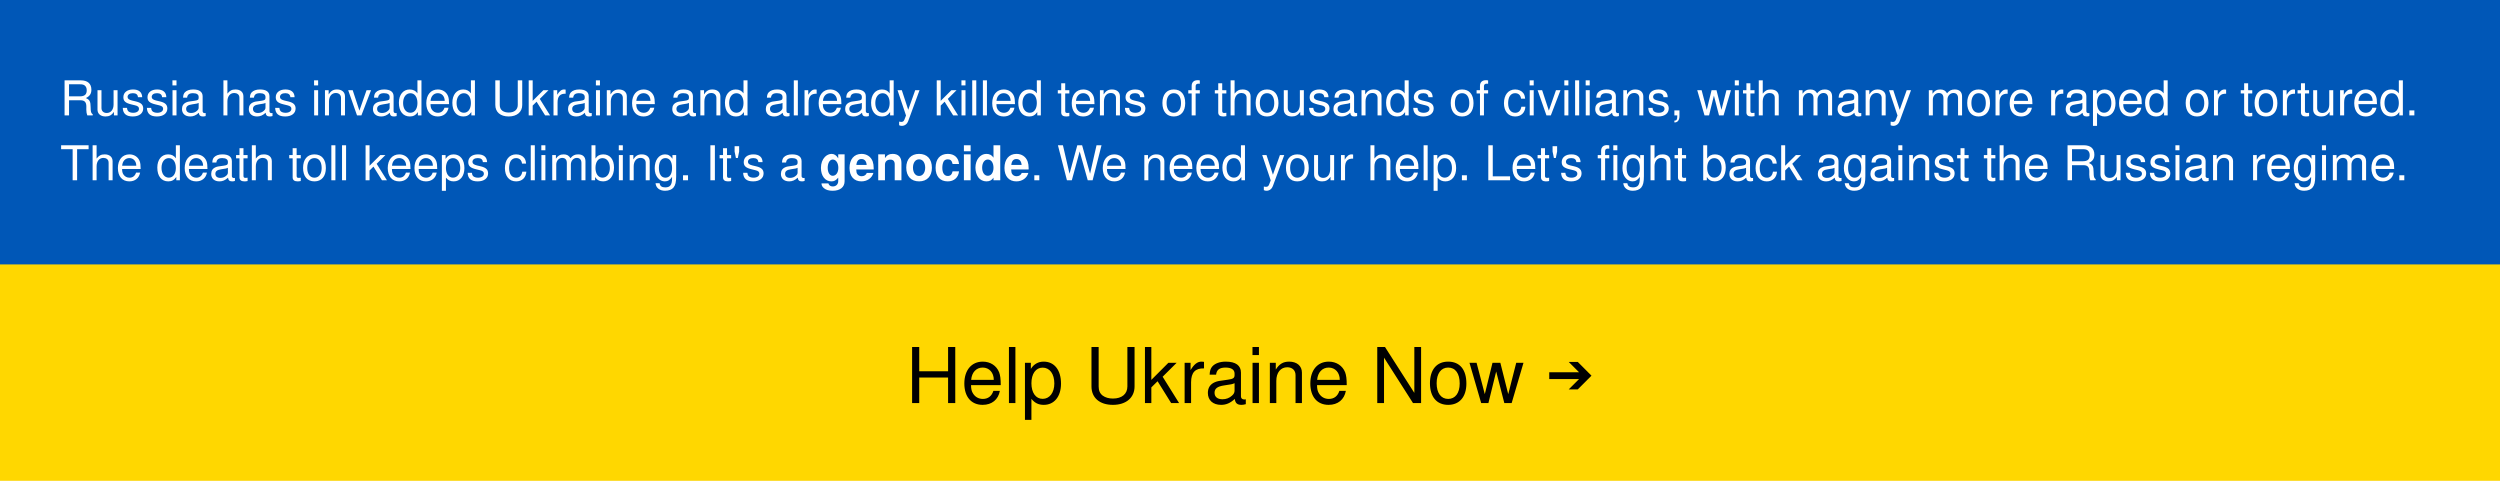
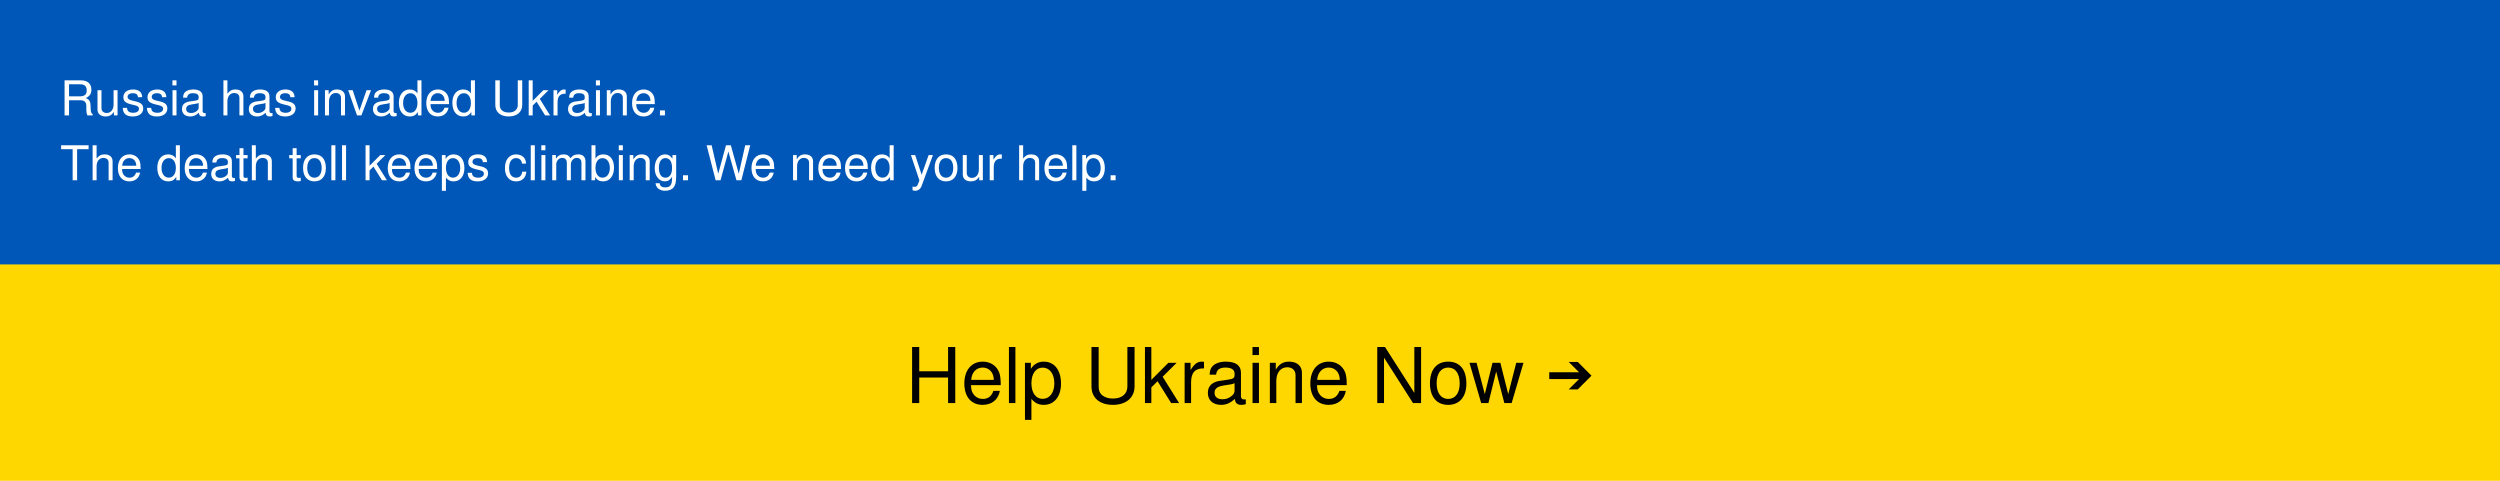
<svg xmlns="http://www.w3.org/2000/svg" viewBox="0 0 1040 200">
  <style>
@namespace svg url(http://www.w3.org/2000/svg);

svg {
  font-family: Helvetica, Arial, sans-serif;
  text-rendering: geometricPrecision;
}
svg|a:link, svg|a:visited {
  cursor: pointer;
}
.flag-blue {
  fill: #0057b7;
}
.flag-yellow {
  fill: #ffd700;
}
.message {
  fill: white;
  font-size: 20px;
}
.call {
  fill: black;
  font-size: 32px;
}
.mobile-only {
  display: none;
}
.arrow {
  font-size: 24px;
}
@media (max-width: 770px) {
  .message {
    display: none;
    font-size: 29px;
  }
  .mobile-only {
    display: inherit;
  }
  .call {
    font-size: 36px;
  }
}
  </style>
  <a href="https://stand-with-ukraine.pp.ua">
    <rect x="0" y="0" width="100%" height="100%" class="flag-yellow" />
    <rect x="0" y="0" width="100%" height="110px" class="flag-blue" />
    <text x="0" y="25" class="message">
-       <tspan x="25" dy="1.15em">Russia has invaded Ukraine and already killed tens of thousands of civilians, with many more raped or tortured.</tspan>
-       <tspan x="25" dy="1.35em">The death toll keeps climbing. It's a <tspan font-weight="bold">genocide</tspan>. We need your help. Let's fight back against the Russian regime.</tspan>
+       <tspan x="25" dy="1.15em">Russia has invaded Ukraine.</tspan>
+       <tspan x="25" dy="1.35em">The death toll keeps climbing. We need your help.</tspan>
    </text>
    <text x="0" y="25" class="message mobile-only">
-       <tspan x="25" dy=".7em">Russia has invaded Ukraine and already killed tens of thousands of civilians,</tspan>
-       <tspan x="25" dy="1.2em">with many more raped or tortured. It's a <tspan font-weight="bold">genocide</tspan>. We need your help.</tspan>
+       <tspan x="25" dy=".7em">Russia has invaded Ukraine.</tspan>
+       <tspan x="25" dy="1.2em">We need your help.</tspan>
    </text>
    <text x="50%" y="78.5%" dominant-baseline="middle" text-anchor="middle" class="call">
      Help Ukraine Now <tspan dominant-baseline="middle" class="arrow">➔</tspan>
    </text>
  </a>
</svg>
